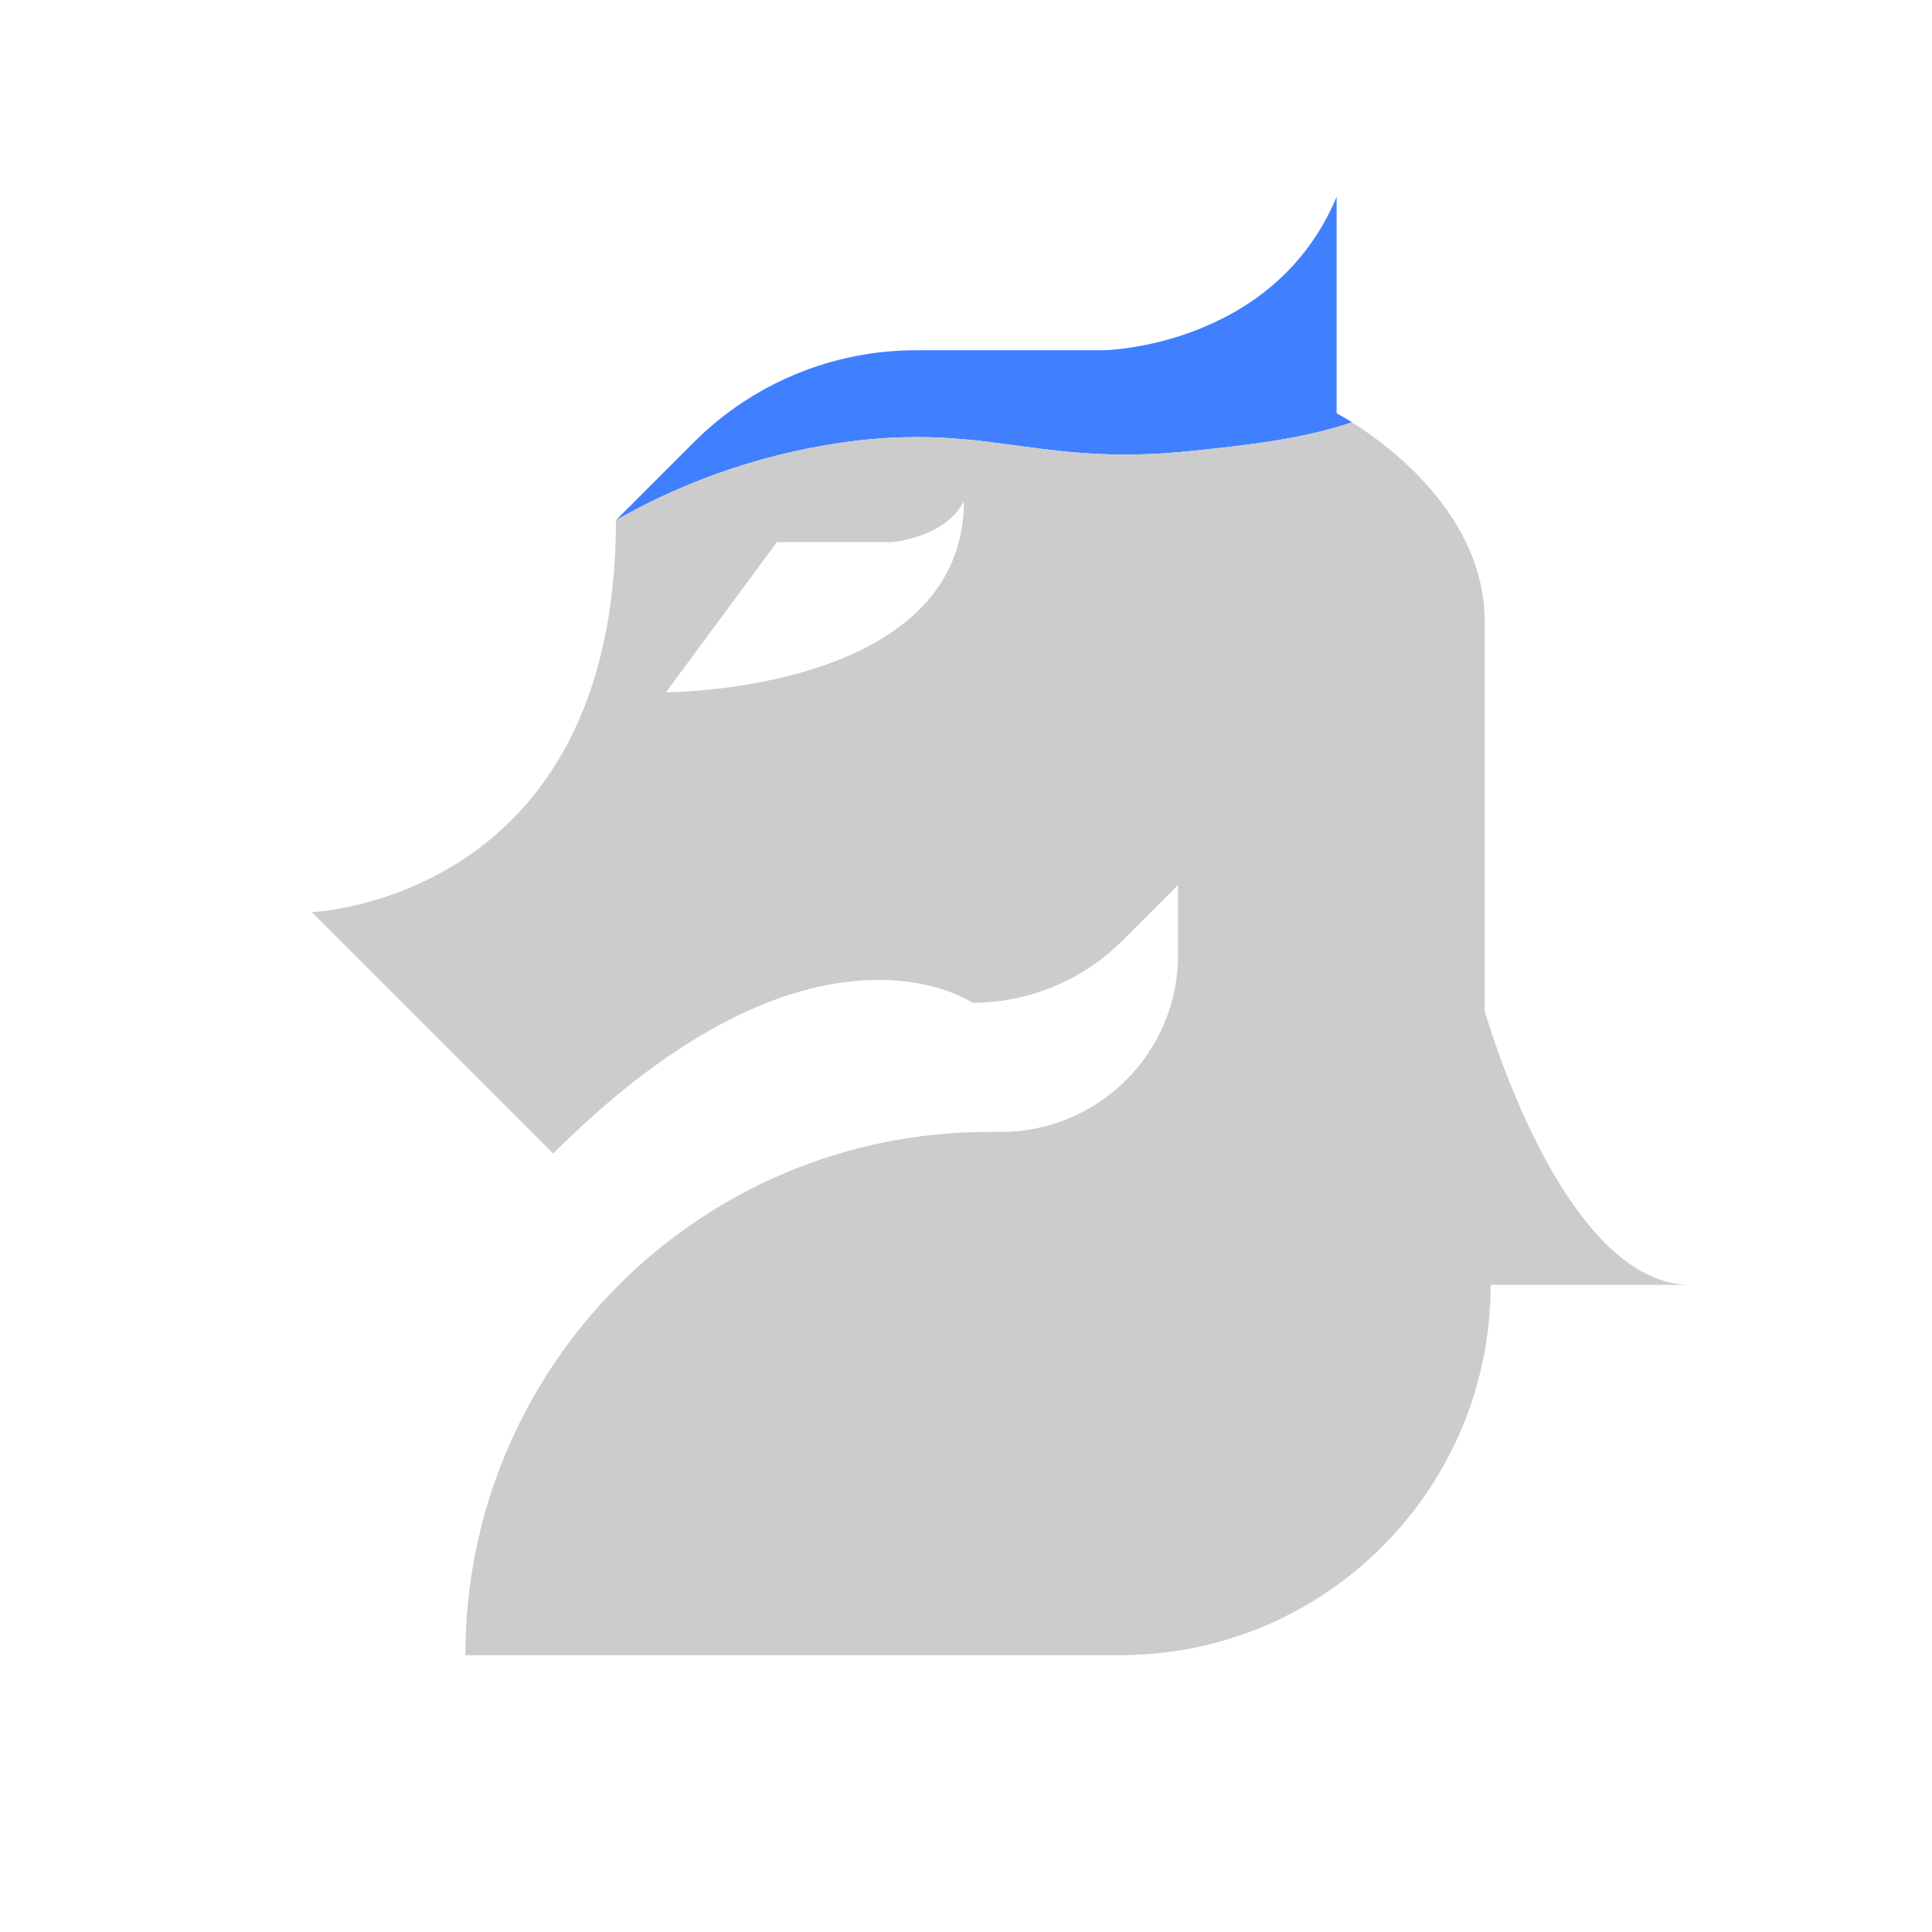
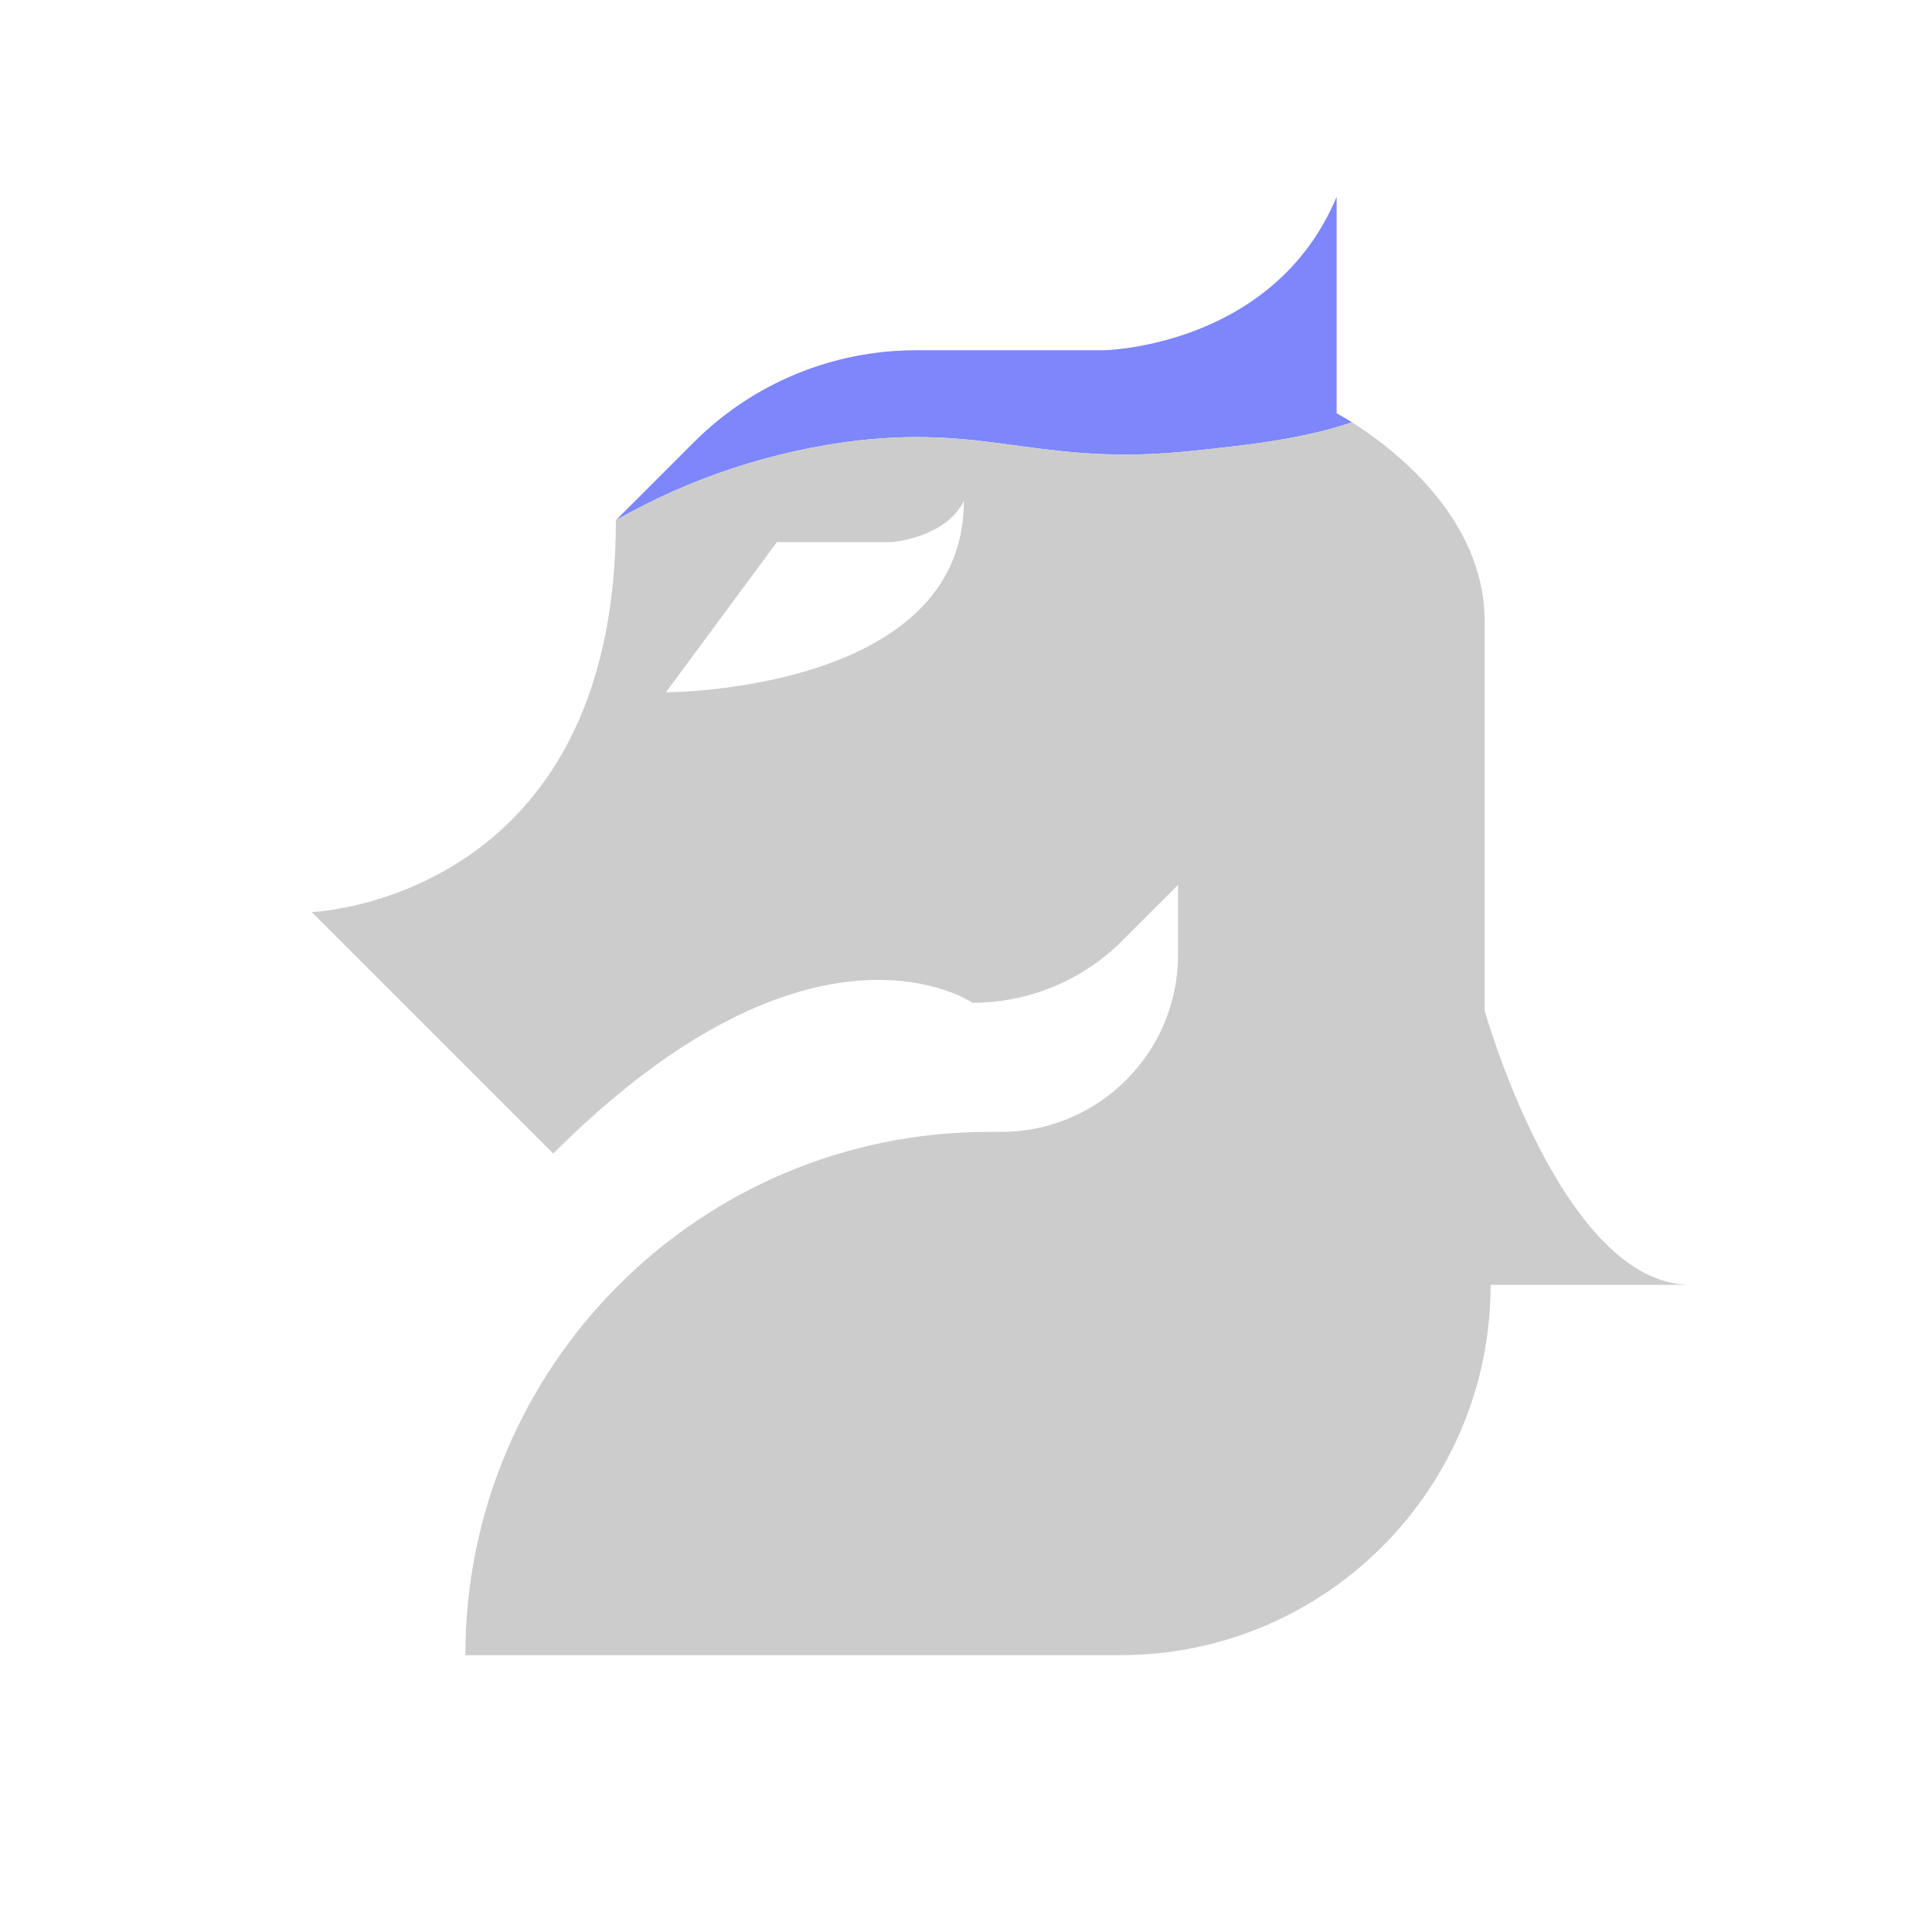
<svg xmlns="http://www.w3.org/2000/svg" id="图层_1" data-name="图层 1" viewBox="0 0 240 240">
-   <defs>
-     <style>.cls-1{fill:#ccc;}.cls-2{fill:#4080ff;}</style>
-   </defs>
-   <path class="cls-2" d="M148.19,56c6.63-.69,13.59-1.44,19.76-3.54-1.17-.73-1.91-1.12-1.91-1.12V24.45c-7.83,18.72-28.93,19.06-28.93,19.06H113.78A39,39,0,0,0,86.19,54.94l-9.68,9.68a79.78,79.78,0,0,1,30.06-9.9C123.4,52.83,129.45,58,148.19,56Z" />
-   <path class="cls-1" d="M184.43,125.55V77.21c0-13.08-11.78-21.79-16.48-24.75-6.17,2.1-13.13,2.85-19.76,3.54-18.74,2-24.79-3.17-41.62-1.28a79.78,79.78,0,0,0-30.06,9.9c0,47.32-37.79,48.68-37.79,48.68l30,30c32.34-32.34,52.09-18.73,52.09-18.73a26.3,26.3,0,0,0,18.59-7.7l6.94-6.94v8.68a22,22,0,0,1-22,22h-1.53a65,65,0,0,0-65,65h81.36a46,46,0,0,0,46-46H210C194,159.6,184.43,125.55,184.43,125.55ZM82.72,86,96.51,67.34h14.3s6.64-.51,8.93-5.11C119.74,86,82.72,86,82.72,86Z" />
+   <g>
+     <path d="M148.19,56c6.63-.69,13.59-1.44,19.76-3.54-1.17-.73-1.91-1.12-1.91-1.12V24.45c-7.83,18.72-28.93,19.06-28.93,19.06H113.78A39,39,0,0,0,86.19,54.94l-9.68,9.68a79.78,79.78,0,0,1,30.06-9.9C123.4,52.83,129.45,58,148.19,56Z" style="fill: #7d86fb" />
+     <path d="M184.43,125.55V77.21c0-13.08-11.78-21.79-16.48-24.75-6.17,2.1-13.13,2.85-19.76,3.54-18.74,2-24.79-3.17-41.62-1.28a79.78,79.78,0,0,0-30.06,9.9c0,47.32-37.79,48.68-37.79,48.68l30,30c32.34-32.34,52.09-18.73,52.09-18.73a26.3,26.3,0,0,0,18.59-7.7l6.94-6.94v8.68a22,22,0,0,1-22,22h-1.53a65,65,0,0,0-65,65h81.36a46,46,0,0,0,46-46H210C194,159.6,184.43,125.55,184.43,125.55ZM82.72,86,96.51,67.34h14.3s6.64-.51,8.93-5.11C119.74,86,82.72,86,82.72,86Z" style="fill: #ccc" />
+   </g>
</svg>
